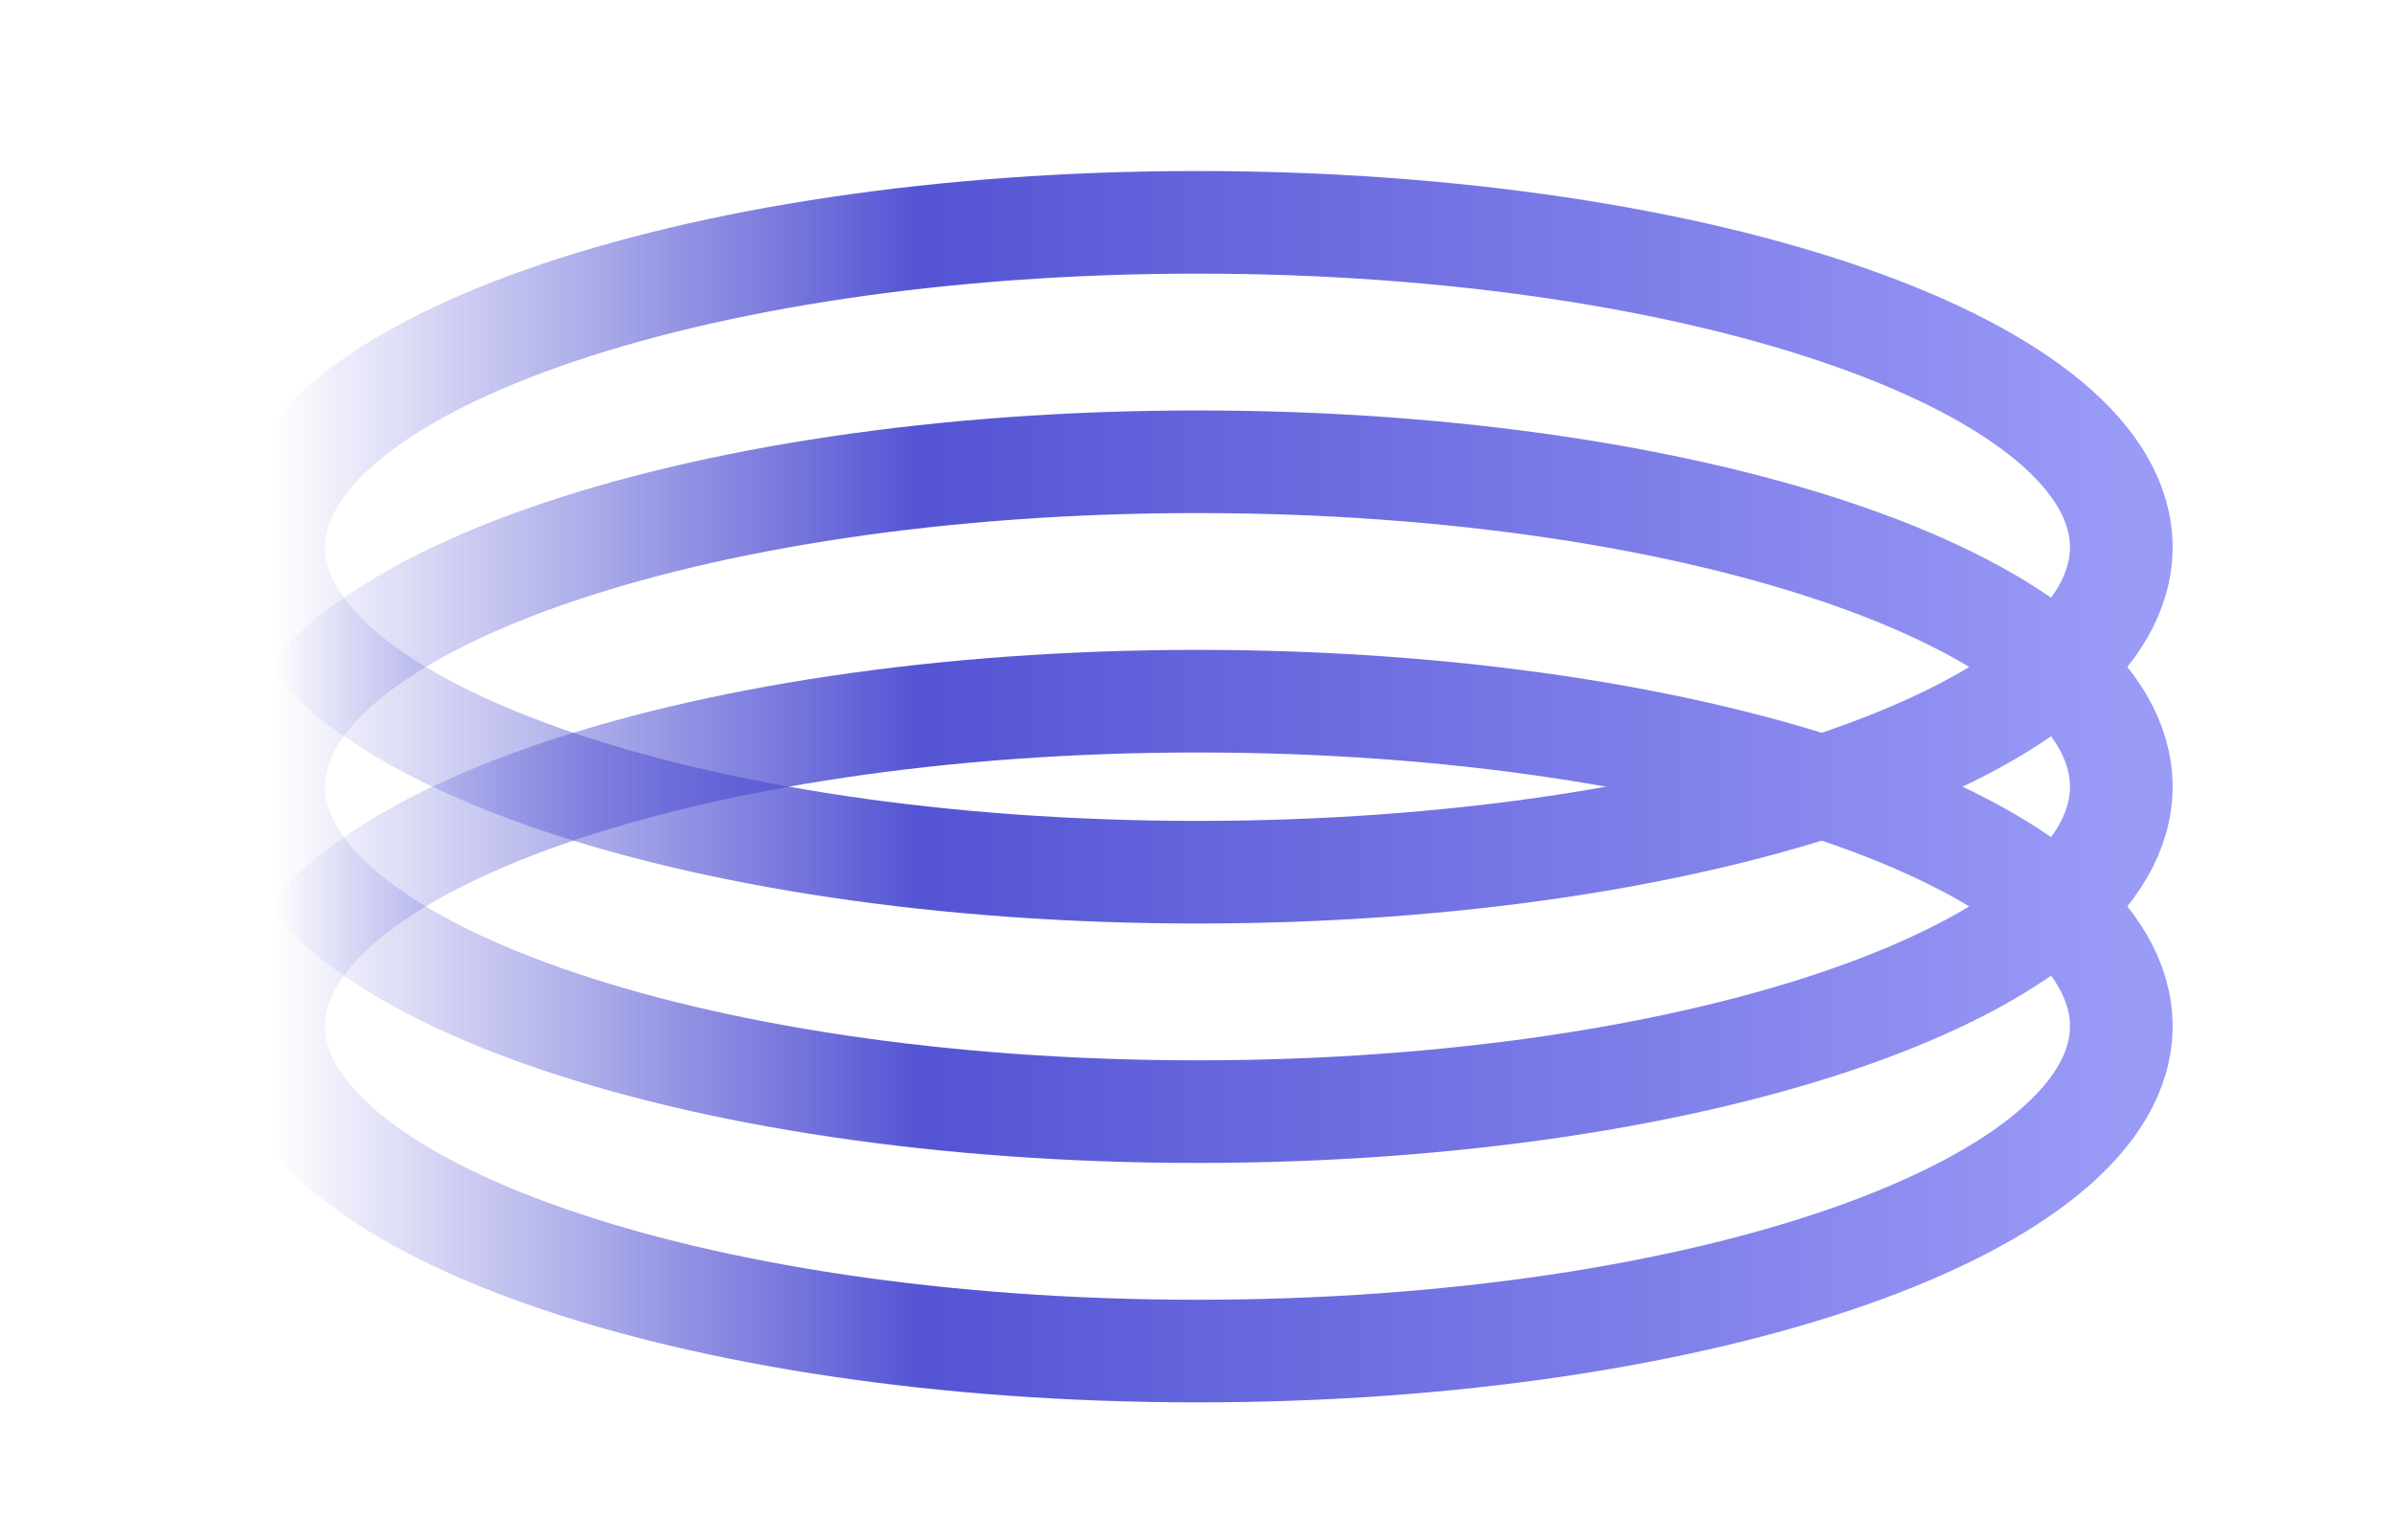
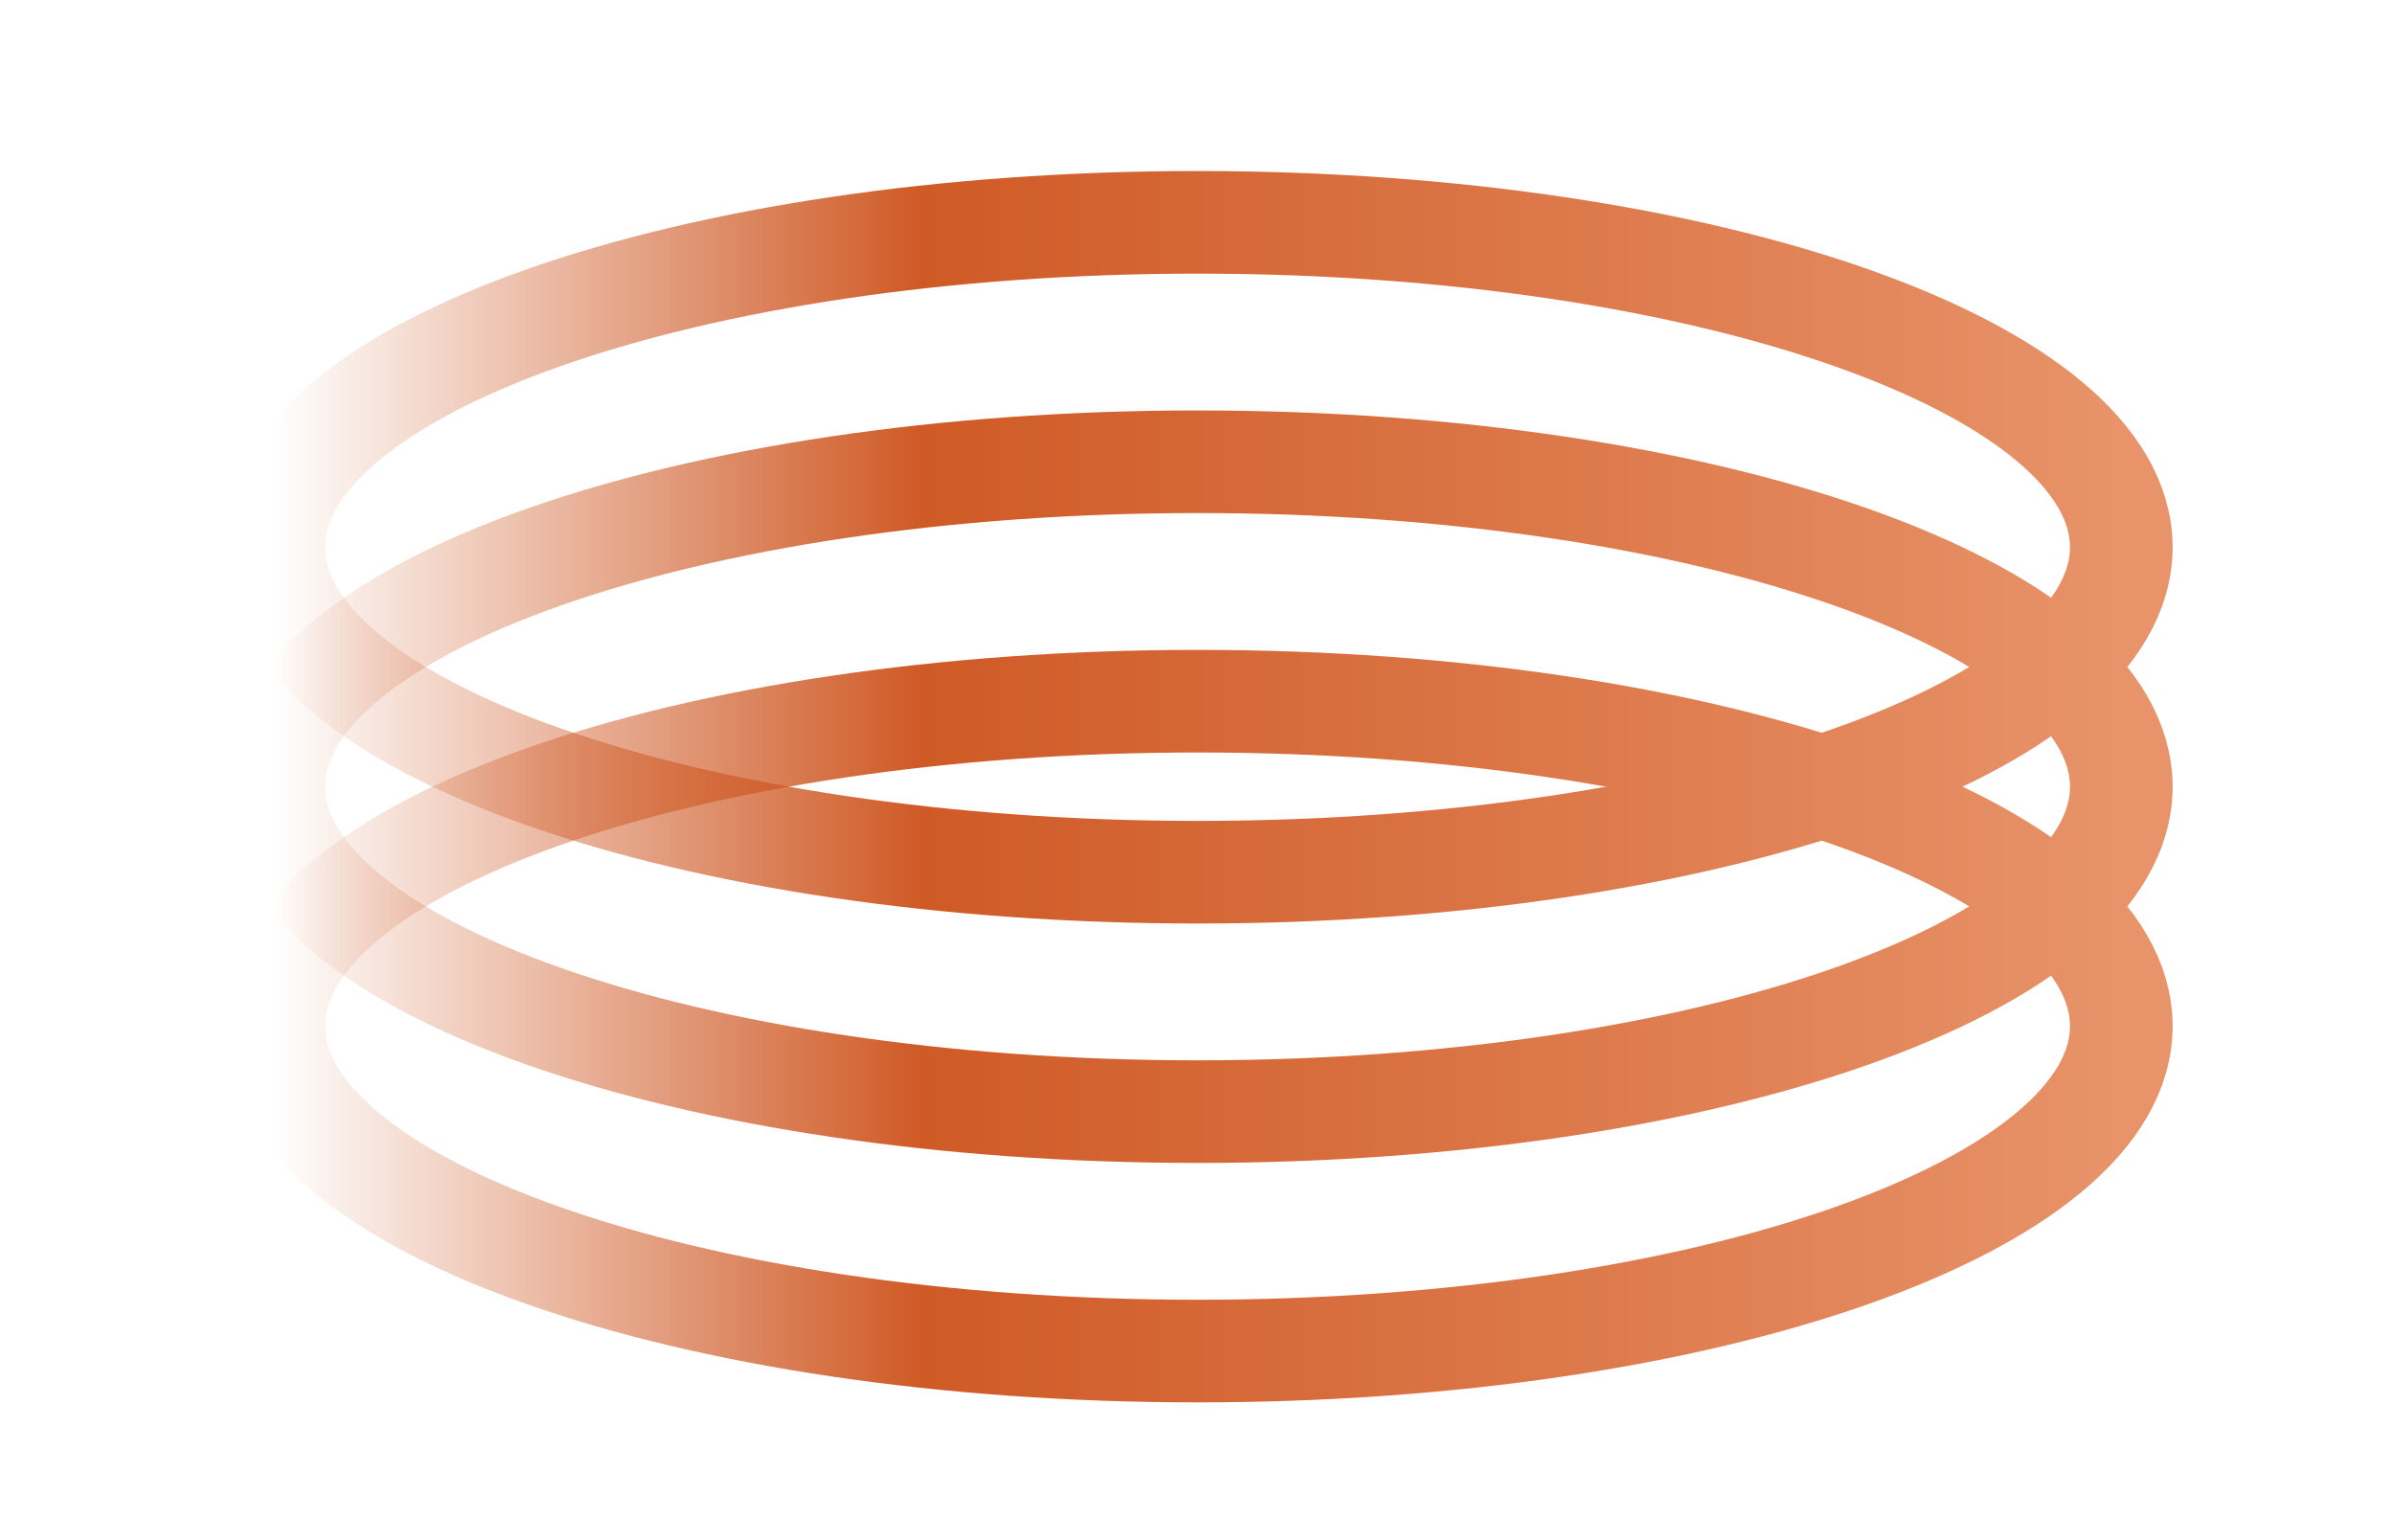
<svg xmlns="http://www.w3.org/2000/svg" viewBox="0 0 140 90">
  <defs>
    <linearGradient id="g1" x1="0" y1="0" x2="1" y2="1">
-       <stop offset="0" stop-color="#5454D4" />
-       <stop offset="1" stop-color="#9A9AF7" />
+       <stop offset="0" stop-color="#CF5A26" />
+       <stop offset="1" stop-color="#E8936A" />
    </linearGradient>
    <linearGradient id="g2" x1="0" y1="0" x2="1" y2="0">
-       <stop offset="0" stop-color="#5454D4" />
-       <stop offset="1" stop-color="#22D3C5" />
+       <stop offset="0" stop-color="#CF5A26" />
+       <stop offset="1" stop-color="#E8936A" />
    </linearGradient>
    <linearGradient id="g3" x1="0" y1="1" x2="0" y2="0">
-       <stop offset="0" stop-color="#5454D4" stop-opacity=".25" />
-       <stop offset="1" stop-color="#5454D4" />
+       <stop offset="0" stop-color="#CF5A26" stop-opacity=".25" />
+       <stop offset="1" stop-color="#CF5A26" />
    </linearGradient>
    <linearGradient id="g4" x1="0" y1="0" x2="1" y2="0">
-       <stop offset="0" stop-color="#5454D4" stop-opacity="0" />
-       <stop offset=".35" stop-color="#5454D4" />
-       <stop offset="1" stop-color="#9A9AF7" />
+       <stop offset="0" stop-color="#CF5A26" stop-opacity="0" />
+       <stop offset=".35" stop-color="#CF5A26" />
+       <stop offset="1" stop-color="#E8936A" />
    </linearGradient>
    <linearGradient id="g5" x1="0" y1="1" x2="1" y2="0">
-       <stop offset="0" stop-color="#5454D4" />
-       <stop offset="1" stop-color="#9A9AF7" />
+       <stop offset="0" stop-color="#CF5A26" />
+       <stop offset="1" stop-color="#E8936A" />
    </linearGradient>
  </defs>
  <ellipse cx="70" cy="60" rx="54" ry="19" fill="none" stroke="url(#g4)" stroke-width="6" />
  <ellipse cx="70" cy="46" rx="54" ry="19" fill="none" stroke="url(#g4)" stroke-width="6" />
  <ellipse cx="70" cy="32" rx="54" ry="19" fill="none" stroke="url(#g4)" stroke-width="6" />
</svg>
